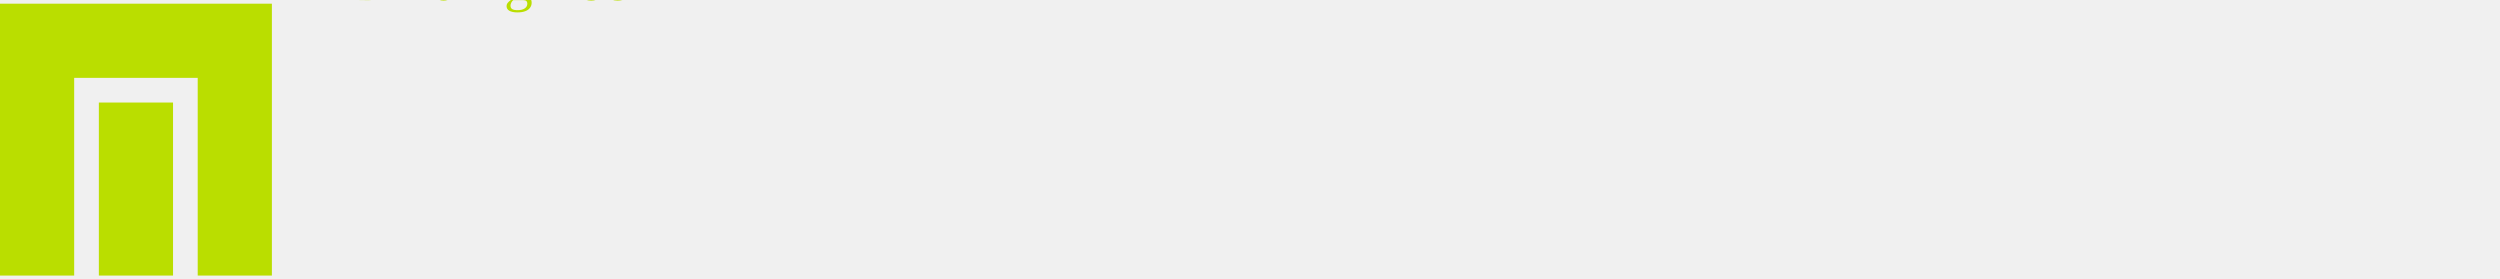
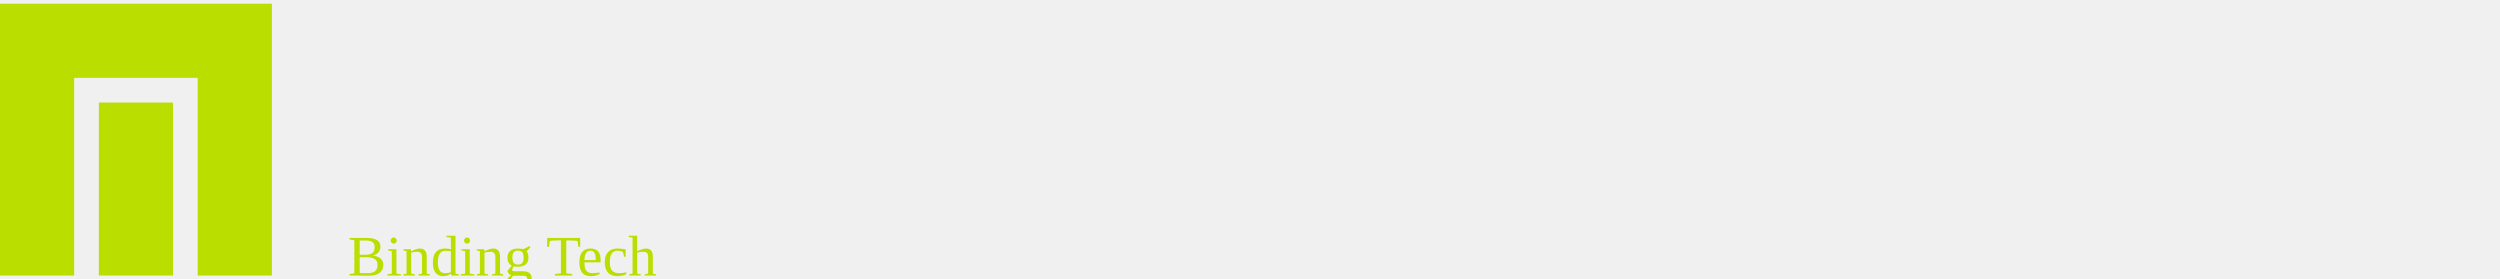
<svg xmlns="http://www.w3.org/2000/svg" viewBox="0 0 522.74 58.13">
  <defs>
    <style>.a{fill:#fff;}.b{fill:#bade00;}</style>
  </defs>
  <polygon class="b" points="0 0.77 0 57.62 15.51 57.62 15.51 16.28 41.34 16.28 41.34 57.62 56.85 57.62 56.85 0.77 0 0.77" />
  <rect class="b" x="20.67" y="21.44" width="15.51" height="36.18" />
-   <text x="72.73" y="0" fill="#bade00">Binding Tech</text>
+   <text x="72.73" y="57.62" fill="#bade00">Binding Tech</text>
</svg>
